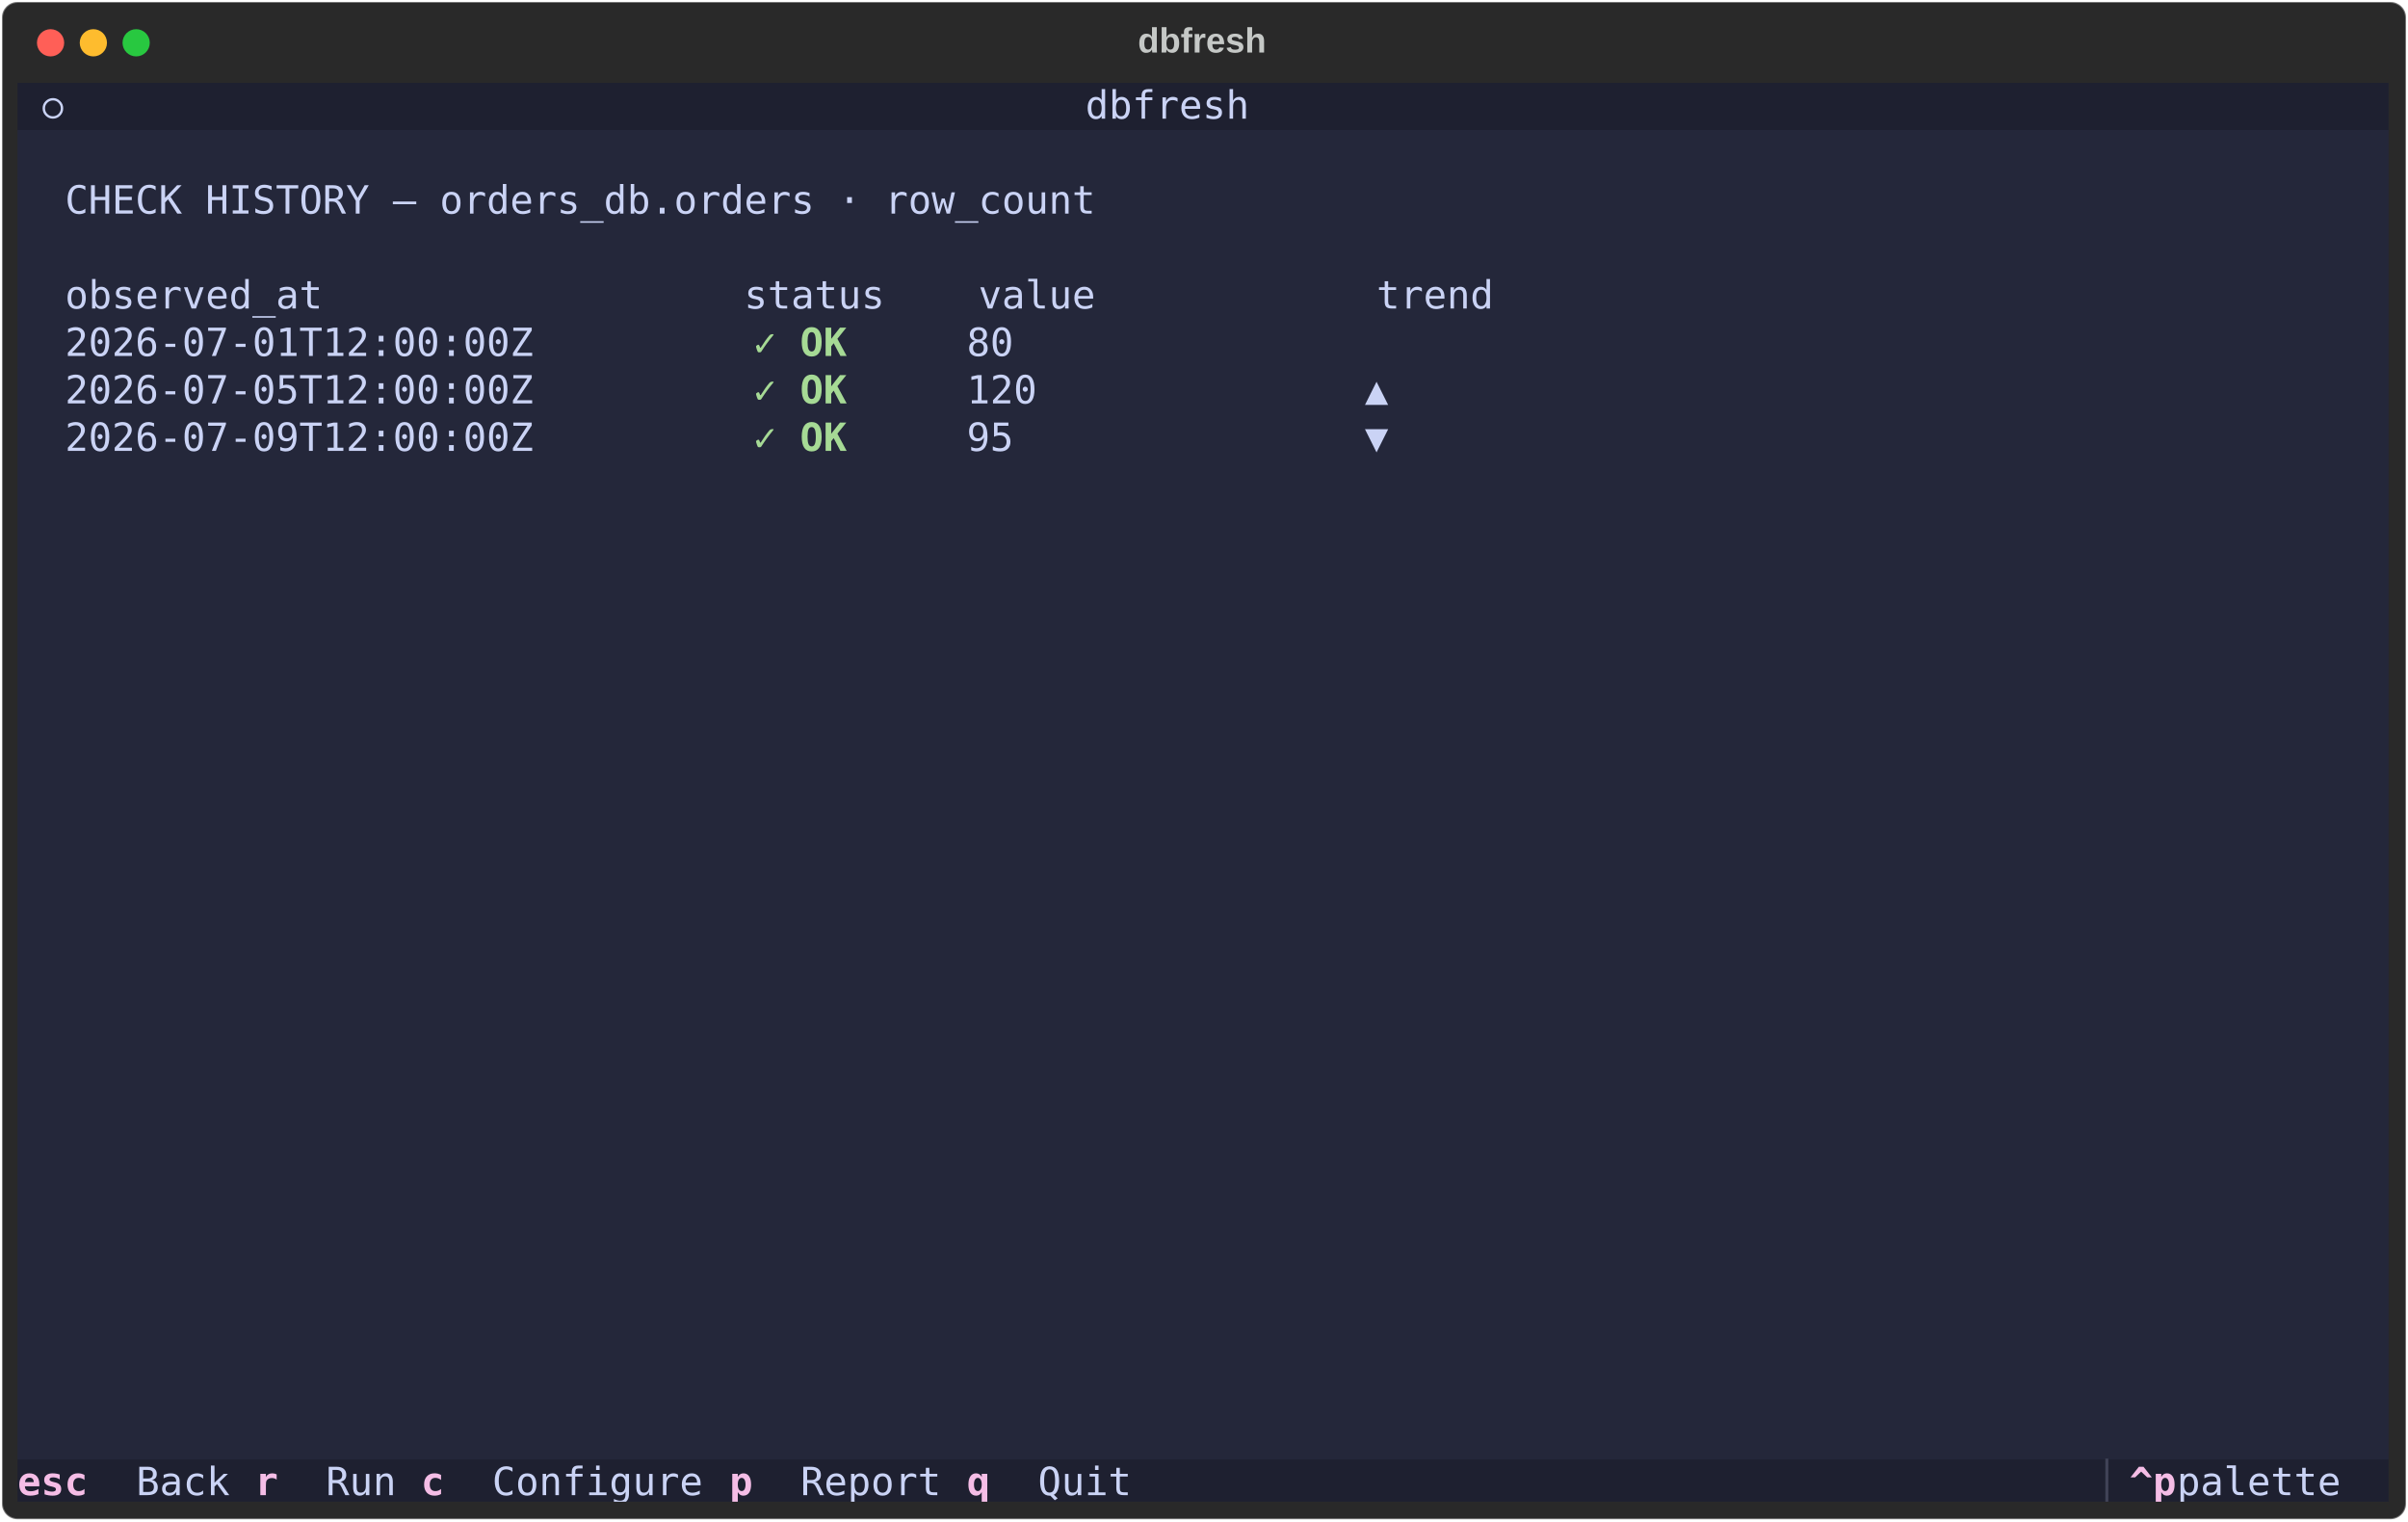
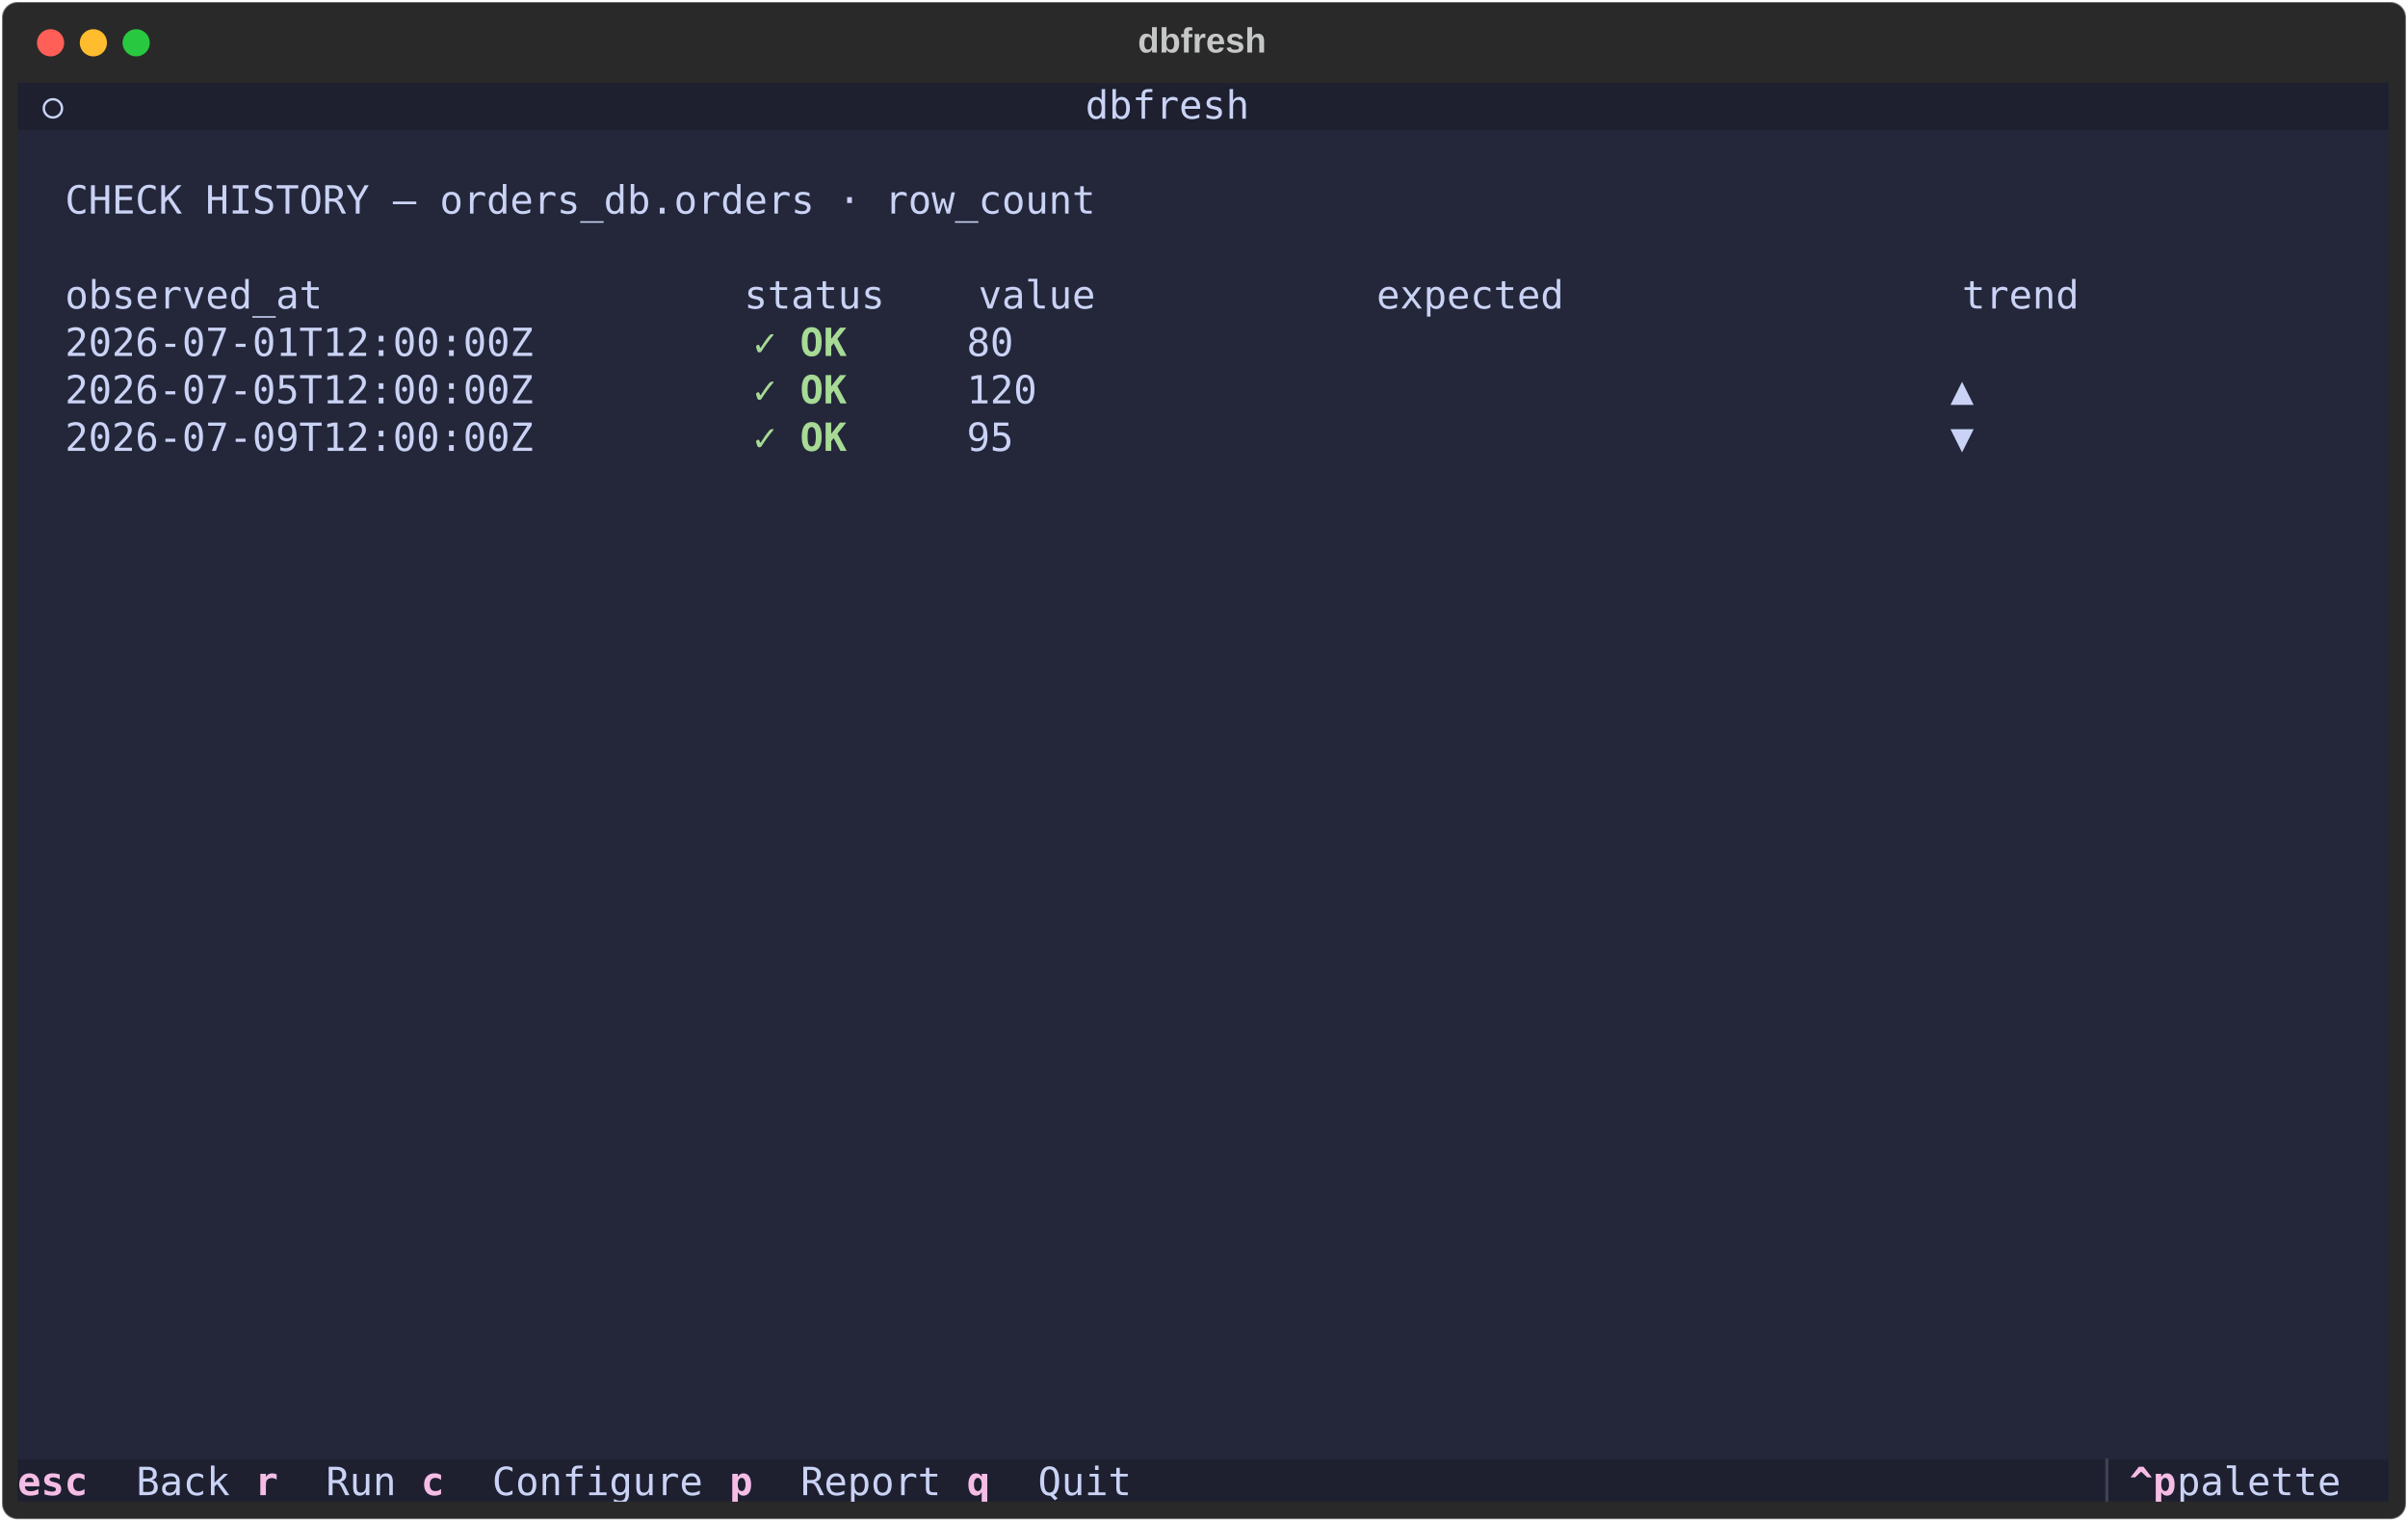
<svg xmlns="http://www.w3.org/2000/svg" class="rich-terminal" viewBox="0 0 1238 782.0">
  <style>

    @font-face {
        font-family: "Fira Code";
        src: local("FiraCode-Regular"),
                url("https://cdnjs.cloudflare.com/ajax/libs/firacode/6.2.0/woff2/FiraCode-Regular.woff2") format("woff2"),
                url("https://cdnjs.cloudflare.com/ajax/libs/firacode/6.2.0/woff/FiraCode-Regular.woff") format("woff");
        font-style: normal;
        font-weight: 400;
    }
    @font-face {
        font-family: "Fira Code";
        src: local("FiraCode-Bold"),
                url("https://cdnjs.cloudflare.com/ajax/libs/firacode/6.2.0/woff2/FiraCode-Bold.woff2") format("woff2"),
                url("https://cdnjs.cloudflare.com/ajax/libs/firacode/6.2.0/woff/FiraCode-Bold.woff") format("woff");
        font-style: bold;
        font-weight: 700;
    }

-     .terminal-1253392057-matrix {
+     .terminal-2723430667-matrix {
        font-family: Fira Code, monospace;
        font-size: 20px;
        line-height: 24.4px;
        font-variant-east-asian: full-width;
    }

-     .terminal-1253392057-title {
+     .terminal-2723430667-title {
        font-size: 18px;
        font-weight: bold;
        font-family: arial;
    }

-     .terminal-1253392057-r1 { fill: #c5c8c6 }
- .terminal-1253392057-r2 { fill: #cad3f5 }
- .terminal-1253392057-r3 { fill: #a6da95;font-weight: bold }
- .terminal-1253392057-r4 { fill: #f5bde6;font-weight: bold }
- .terminal-1253392057-r5 { fill: #404357 }
+     .terminal-2723430667-r1 { fill: #c5c8c6 }
+ .terminal-2723430667-r2 { fill: #cad3f5 }
+ .terminal-2723430667-r3 { fill: #a6da95;font-weight: bold }
+ .terminal-2723430667-r4 { fill: #f5bde6;font-weight: bold }
+ .terminal-2723430667-r5 { fill: #404357 }
    </style>
  <defs>
-     <clipPath id="terminal-1253392057-clip-terminal">
+     <clipPath id="terminal-2723430667-clip-terminal">
      <rect x="0" y="0" width="1219.0" height="731.0" />
    </clipPath>
-     <clipPath id="terminal-1253392057-line-0">
+     <clipPath id="terminal-2723430667-line-0">
      <rect x="0" y="1.5" width="1220" height="24.65" />
    </clipPath>
-     <clipPath id="terminal-1253392057-line-1">
+     <clipPath id="terminal-2723430667-line-1">
      <rect x="0" y="25.9" width="1220" height="24.65" />
    </clipPath>
-     <clipPath id="terminal-1253392057-line-2">
+     <clipPath id="terminal-2723430667-line-2">
      <rect x="0" y="50.3" width="1220" height="24.65" />
    </clipPath>
-     <clipPath id="terminal-1253392057-line-3">
+     <clipPath id="terminal-2723430667-line-3">
      <rect x="0" y="74.7" width="1220" height="24.65" />
    </clipPath>
-     <clipPath id="terminal-1253392057-line-4">
+     <clipPath id="terminal-2723430667-line-4">
      <rect x="0" y="99.1" width="1220" height="24.65" />
    </clipPath>
-     <clipPath id="terminal-1253392057-line-5">
+     <clipPath id="terminal-2723430667-line-5">
      <rect x="0" y="123.5" width="1220" height="24.65" />
    </clipPath>
-     <clipPath id="terminal-1253392057-line-6">
+     <clipPath id="terminal-2723430667-line-6">
      <rect x="0" y="147.9" width="1220" height="24.65" />
    </clipPath>
-     <clipPath id="terminal-1253392057-line-7">
+     <clipPath id="terminal-2723430667-line-7">
      <rect x="0" y="172.3" width="1220" height="24.65" />
    </clipPath>
-     <clipPath id="terminal-1253392057-line-8">
+     <clipPath id="terminal-2723430667-line-8">
      <rect x="0" y="196.7" width="1220" height="24.65" />
    </clipPath>
-     <clipPath id="terminal-1253392057-line-9">
+     <clipPath id="terminal-2723430667-line-9">
      <rect x="0" y="221.1" width="1220" height="24.65" />
    </clipPath>
-     <clipPath id="terminal-1253392057-line-10">
+     <clipPath id="terminal-2723430667-line-10">
      <rect x="0" y="245.5" width="1220" height="24.65" />
    </clipPath>
-     <clipPath id="terminal-1253392057-line-11">
+     <clipPath id="terminal-2723430667-line-11">
      <rect x="0" y="269.9" width="1220" height="24.65" />
    </clipPath>
-     <clipPath id="terminal-1253392057-line-12">
+     <clipPath id="terminal-2723430667-line-12">
      <rect x="0" y="294.3" width="1220" height="24.65" />
    </clipPath>
-     <clipPath id="terminal-1253392057-line-13">
+     <clipPath id="terminal-2723430667-line-13">
      <rect x="0" y="318.7" width="1220" height="24.65" />
    </clipPath>
-     <clipPath id="terminal-1253392057-line-14">
+     <clipPath id="terminal-2723430667-line-14">
      <rect x="0" y="343.1" width="1220" height="24.65" />
    </clipPath>
-     <clipPath id="terminal-1253392057-line-15">
+     <clipPath id="terminal-2723430667-line-15">
      <rect x="0" y="367.5" width="1220" height="24.65" />
    </clipPath>
-     <clipPath id="terminal-1253392057-line-16">
+     <clipPath id="terminal-2723430667-line-16">
      <rect x="0" y="391.9" width="1220" height="24.65" />
    </clipPath>
-     <clipPath id="terminal-1253392057-line-17">
+     <clipPath id="terminal-2723430667-line-17">
      <rect x="0" y="416.3" width="1220" height="24.65" />
    </clipPath>
-     <clipPath id="terminal-1253392057-line-18">
+     <clipPath id="terminal-2723430667-line-18">
      <rect x="0" y="440.7" width="1220" height="24.65" />
    </clipPath>
-     <clipPath id="terminal-1253392057-line-19">
+     <clipPath id="terminal-2723430667-line-19">
      <rect x="0" y="465.1" width="1220" height="24.65" />
    </clipPath>
-     <clipPath id="terminal-1253392057-line-20">
+     <clipPath id="terminal-2723430667-line-20">
      <rect x="0" y="489.5" width="1220" height="24.65" />
    </clipPath>
-     <clipPath id="terminal-1253392057-line-21">
+     <clipPath id="terminal-2723430667-line-21">
      <rect x="0" y="513.9" width="1220" height="24.65" />
    </clipPath>
-     <clipPath id="terminal-1253392057-line-22">
+     <clipPath id="terminal-2723430667-line-22">
      <rect x="0" y="538.3" width="1220" height="24.65" />
    </clipPath>
-     <clipPath id="terminal-1253392057-line-23">
+     <clipPath id="terminal-2723430667-line-23">
      <rect x="0" y="562.7" width="1220" height="24.65" />
    </clipPath>
-     <clipPath id="terminal-1253392057-line-24">
+     <clipPath id="terminal-2723430667-line-24">
      <rect x="0" y="587.1" width="1220" height="24.65" />
    </clipPath>
-     <clipPath id="terminal-1253392057-line-25">
+     <clipPath id="terminal-2723430667-line-25">
      <rect x="0" y="611.5" width="1220" height="24.65" />
    </clipPath>
-     <clipPath id="terminal-1253392057-line-26">
+     <clipPath id="terminal-2723430667-line-26">
      <rect x="0" y="635.9" width="1220" height="24.65" />
    </clipPath>
-     <clipPath id="terminal-1253392057-line-27">
+     <clipPath id="terminal-2723430667-line-27">
      <rect x="0" y="660.3" width="1220" height="24.65" />
    </clipPath>
-     <clipPath id="terminal-1253392057-line-28">
+     <clipPath id="terminal-2723430667-line-28">
      <rect x="0" y="684.7" width="1220" height="24.65" />
    </clipPath>
  </defs>
  <rect fill="#292929" stroke="rgba(255,255,255,0.35)" stroke-width="1" x="1" y="1" width="1236" height="780" rx="8" />
-   <text class="terminal-1253392057-title" fill="#c5c8c6" text-anchor="middle" x="618" y="27">dbfresh</text>
+   <text class="terminal-2723430667-title" fill="#c5c8c6" text-anchor="middle" x="618" y="27">dbfresh</text>
  <g transform="translate(26,22)">
    <circle cx="0" cy="0" r="7" fill="#ff5f57" />
    <circle cx="22" cy="0" r="7" fill="#febc2e" />
    <circle cx="44" cy="0" r="7" fill="#28c840" />
  </g>
-   <g transform="translate(9, 41)" clip-path="url(#terminal-1253392057-clip-terminal)">
+   <g transform="translate(9, 41)" clip-path="url(#terminal-2723430667-clip-terminal)">
    <rect fill="#1e2030" x="0" y="1.5" width="12.2" height="24.65" shape-rendering="crispEdges" />
    <rect fill="#1e2030" x="12.2" y="1.5" width="12.2" height="24.65" shape-rendering="crispEdges" />
    <rect fill="#1e2030" x="24.4" y="1.5" width="61" height="24.65" shape-rendering="crispEdges" />
    <rect fill="#1e2030" x="85.4" y="1.5" width="12.2" height="24.65" shape-rendering="crispEdges" />
    <rect fill="#1e2030" x="97.6" y="1.5" width="451.4" height="24.65" shape-rendering="crispEdges" />
    <rect fill="#1e2030" x="549" y="1.5" width="85.4" height="24.65" shape-rendering="crispEdges" />
    <rect fill="#1e2030" x="634.4" y="1.5" width="463.6" height="24.65" shape-rendering="crispEdges" />
    <rect fill="#1e2030" x="1098" y="1.5" width="12.2" height="24.65" shape-rendering="crispEdges" />
    <rect fill="#1e2030" x="1110.2" y="1.5" width="0" height="24.65" shape-rendering="crispEdges" />
    <rect fill="#1e2030" x="1110.2" y="1.5" width="109.8" height="24.65" shape-rendering="crispEdges" />
    <rect fill="#24273a" x="0" y="25.9" width="1220" height="24.65" shape-rendering="crispEdges" />
    <rect fill="#24273a" x="0" y="50.3" width="24.4" height="24.65" shape-rendering="crispEdges" />
    <rect fill="#24273a" x="24.4" y="50.3" width="536.8" height="24.65" shape-rendering="crispEdges" />
    <rect fill="#24273a" x="561.2" y="50.3" width="658.8" height="24.65" shape-rendering="crispEdges" />
    <rect fill="#24273a" x="0" y="74.7" width="24.4" height="24.65" shape-rendering="crispEdges" />
    <rect fill="#24273a" x="24.4" y="74.7" width="0" height="24.65" shape-rendering="crispEdges" />
    <rect fill="#24273a" x="24.4" y="74.7" width="1195.6" height="24.65" shape-rendering="crispEdges" />
    <rect fill="#24273a" x="0" y="99.1" width="24.4" height="24.65" shape-rendering="crispEdges" />
-     <rect fill="#24273a" x="24.4" y="99.1" width="744.2" height="24.65" shape-rendering="crispEdges" />
-     <rect fill="#24273a" x="768.6" y="99.1" width="451.4" height="24.65" shape-rendering="crispEdges" />
+     <rect fill="#24273a" x="24.4" y="99.1" width="1049.2" height="24.65" shape-rendering="crispEdges" />
+     <rect fill="#24273a" x="1073.6" y="99.1" width="146.4" height="24.65" shape-rendering="crispEdges" />
    <rect fill="#24273a" x="0" y="123.5" width="24.4" height="24.65" shape-rendering="crispEdges" />
    <rect fill="#24273a" x="24.4" y="123.5" width="353.8" height="24.65" shape-rendering="crispEdges" />
    <rect fill="#24273a" x="378.2" y="123.5" width="109.8" height="24.65" shape-rendering="crispEdges" />
-     <rect fill="#24273a" x="488" y="123.5" width="219.6" height="24.65" shape-rendering="crispEdges" />
-     <rect fill="#24273a" x="707.6" y="123.5" width="512.4" height="24.65" shape-rendering="crispEdges" />
+     <rect fill="#24273a" x="488" y="123.5" width="524.6" height="24.65" shape-rendering="crispEdges" />
+     <rect fill="#24273a" x="1012.6" y="123.5" width="207.4" height="24.65" shape-rendering="crispEdges" />
    <rect fill="#24273a" x="0" y="147.9" width="24.4" height="24.65" shape-rendering="crispEdges" />
    <rect fill="#24273a" x="24.4" y="147.9" width="353.8" height="24.65" shape-rendering="crispEdges" />
    <rect fill="#24273a" x="378.2" y="147.9" width="109.8" height="24.65" shape-rendering="crispEdges" />
-     <rect fill="#24273a" x="488" y="147.9" width="231.8" height="24.65" shape-rendering="crispEdges" />
-     <rect fill="#24273a" x="719.8" y="147.9" width="500.2" height="24.65" shape-rendering="crispEdges" />
+     <rect fill="#24273a" x="488" y="147.9" width="536.8" height="24.65" shape-rendering="crispEdges" />
+     <rect fill="#24273a" x="1024.8" y="147.9" width="195.2" height="24.65" shape-rendering="crispEdges" />
    <rect fill="#24273a" x="0" y="172.3" width="24.4" height="24.65" shape-rendering="crispEdges" />
    <rect fill="#24273a" x="24.4" y="172.3" width="353.8" height="24.65" shape-rendering="crispEdges" />
    <rect fill="#24273a" x="378.2" y="172.3" width="109.8" height="24.65" shape-rendering="crispEdges" />
-     <rect fill="#24273a" x="488" y="172.3" width="231.8" height="24.65" shape-rendering="crispEdges" />
-     <rect fill="#24273a" x="719.8" y="172.3" width="500.2" height="24.65" shape-rendering="crispEdges" />
+     <rect fill="#24273a" x="488" y="172.3" width="536.8" height="24.65" shape-rendering="crispEdges" />
+     <rect fill="#24273a" x="1024.8" y="172.3" width="195.2" height="24.65" shape-rendering="crispEdges" />
    <rect fill="#24273a" x="0" y="196.7" width="1220" height="24.65" shape-rendering="crispEdges" />
    <rect fill="#24273a" x="0" y="221.1" width="1220" height="24.65" shape-rendering="crispEdges" />
    <rect fill="#24273a" x="0" y="245.5" width="1220" height="24.65" shape-rendering="crispEdges" />
    <rect fill="#24273a" x="0" y="269.9" width="1220" height="24.65" shape-rendering="crispEdges" />
    <rect fill="#24273a" x="0" y="294.3" width="1220" height="24.65" shape-rendering="crispEdges" />
    <rect fill="#24273a" x="0" y="318.7" width="1220" height="24.65" shape-rendering="crispEdges" />
    <rect fill="#24273a" x="0" y="343.1" width="1220" height="24.65" shape-rendering="crispEdges" />
    <rect fill="#24273a" x="0" y="367.5" width="1220" height="24.65" shape-rendering="crispEdges" />
    <rect fill="#24273a" x="0" y="391.9" width="1220" height="24.65" shape-rendering="crispEdges" />
    <rect fill="#24273a" x="0" y="416.3" width="1220" height="24.65" shape-rendering="crispEdges" />
    <rect fill="#24273a" x="0" y="440.7" width="1220" height="24.65" shape-rendering="crispEdges" />
    <rect fill="#24273a" x="0" y="465.1" width="1220" height="24.65" shape-rendering="crispEdges" />
    <rect fill="#24273a" x="0" y="489.5" width="1220" height="24.65" shape-rendering="crispEdges" />
    <rect fill="#24273a" x="0" y="513.9" width="1220" height="24.65" shape-rendering="crispEdges" />
    <rect fill="#24273a" x="0" y="538.3" width="1220" height="24.65" shape-rendering="crispEdges" />
    <rect fill="#24273a" x="0" y="562.7" width="1220" height="24.65" shape-rendering="crispEdges" />
    <rect fill="#24273a" x="0" y="587.1" width="1220" height="24.65" shape-rendering="crispEdges" />
    <rect fill="#24273a" x="0" y="611.5" width="1220" height="24.65" shape-rendering="crispEdges" />
    <rect fill="#24273a" x="0" y="635.9" width="1220" height="24.65" shape-rendering="crispEdges" />
    <rect fill="#24273a" x="0" y="660.3" width="1220" height="24.65" shape-rendering="crispEdges" />
    <rect fill="#24273a" x="0" y="684.7" width="1220" height="24.65" shape-rendering="crispEdges" />
    <rect fill="#1e2030" x="0" y="709.1" width="61" height="24.65" shape-rendering="crispEdges" />
    <rect fill="#1e2030" x="61" y="709.1" width="61" height="24.65" shape-rendering="crispEdges" />
    <rect fill="#1e2030" x="122" y="709.1" width="36.6" height="24.65" shape-rendering="crispEdges" />
    <rect fill="#1e2030" x="158.6" y="709.1" width="48.8" height="24.65" shape-rendering="crispEdges" />
    <rect fill="#1e2030" x="207.4" y="709.1" width="36.6" height="24.65" shape-rendering="crispEdges" />
    <rect fill="#1e2030" x="244" y="709.1" width="122" height="24.65" shape-rendering="crispEdges" />
    <rect fill="#1e2030" x="366" y="709.1" width="36.6" height="24.65" shape-rendering="crispEdges" />
    <rect fill="#1e2030" x="402.6" y="709.1" width="85.4" height="24.65" shape-rendering="crispEdges" />
    <rect fill="#1e2030" x="488" y="709.1" width="36.6" height="24.65" shape-rendering="crispEdges" />
    <rect fill="#1e2030" x="524.6" y="709.1" width="61" height="24.65" shape-rendering="crispEdges" />
    <rect fill="#1e2030" x="585.6" y="709.1" width="488" height="24.65" shape-rendering="crispEdges" />
    <rect fill="#1e2030" x="1073.6" y="709.1" width="12.2" height="24.65" shape-rendering="crispEdges" />
    <rect fill="#1e2030" x="1085.8" y="709.1" width="24.4" height="24.65" shape-rendering="crispEdges" />
    <rect fill="#1e2030" x="1110.2" y="709.1" width="97.6" height="24.65" shape-rendering="crispEdges" />
    <rect fill="#1e2030" x="1207.8" y="709.1" width="12.2" height="24.65" shape-rendering="crispEdges" />
-     <g class="terminal-1253392057-matrix">
-       <text class="terminal-1253392057-r2" x="12.2" y="20" textLength="12.2" clip-path="url(#terminal-1253392057-line-0)">⭘</text>
-       <text class="terminal-1253392057-r2" x="549" y="20" textLength="85.4" clip-path="url(#terminal-1253392057-line-0)">dbfresh</text>
-       <text class="terminal-1253392057-r1" x="1220" y="20" textLength="12.2" clip-path="url(#terminal-1253392057-line-0)">
- </text>
-       <text class="terminal-1253392057-r1" x="1220" y="44.4" textLength="12.2" clip-path="url(#terminal-1253392057-line-1)">
- </text>
-       <text class="terminal-1253392057-r2" x="24.4" y="68.8" textLength="536.8" clip-path="url(#terminal-1253392057-line-2)">CHECK HISTORY — orders_db.orders · row_count</text>
-       <text class="terminal-1253392057-r1" x="1220" y="68.8" textLength="12.2" clip-path="url(#terminal-1253392057-line-2)">
- </text>
-       <text class="terminal-1253392057-r1" x="1220" y="93.2" textLength="12.2" clip-path="url(#terminal-1253392057-line-3)">
- </text>
-       <text class="terminal-1253392057-r2" x="24.4" y="117.6" textLength="744.2" clip-path="url(#terminal-1253392057-line-4)">observed_at                  status    value            trend</text>
-       <text class="terminal-1253392057-r1" x="1220" y="117.6" textLength="12.2" clip-path="url(#terminal-1253392057-line-4)">
- </text>
-       <text class="terminal-1253392057-r2" x="24.4" y="142" textLength="353.8" clip-path="url(#terminal-1253392057-line-5)">2026-07-01T12:00:00Z         </text>
-       <text class="terminal-1253392057-r3" x="378.2" y="142" textLength="109.8" clip-path="url(#terminal-1253392057-line-5)">✓ OK     </text>
-       <text class="terminal-1253392057-r2" x="488" y="142" textLength="219.6" clip-path="url(#terminal-1253392057-line-5)"> 80               </text>
-       <text class="terminal-1253392057-r1" x="1220" y="142" textLength="12.2" clip-path="url(#terminal-1253392057-line-5)">
- </text>
-       <text class="terminal-1253392057-r2" x="24.4" y="166.4" textLength="353.8" clip-path="url(#terminal-1253392057-line-6)">2026-07-05T12:00:00Z         </text>
-       <text class="terminal-1253392057-r3" x="378.2" y="166.4" textLength="109.8" clip-path="url(#terminal-1253392057-line-6)">✓ OK     </text>
-       <text class="terminal-1253392057-r2" x="488" y="166.4" textLength="231.8" clip-path="url(#terminal-1253392057-line-6)"> 120              ▲</text>
-       <text class="terminal-1253392057-r1" x="1220" y="166.4" textLength="12.2" clip-path="url(#terminal-1253392057-line-6)">
- </text>
-       <text class="terminal-1253392057-r2" x="24.4" y="190.8" textLength="353.8" clip-path="url(#terminal-1253392057-line-7)">2026-07-09T12:00:00Z         </text>
-       <text class="terminal-1253392057-r3" x="378.2" y="190.8" textLength="109.8" clip-path="url(#terminal-1253392057-line-7)">✓ OK     </text>
-       <text class="terminal-1253392057-r2" x="488" y="190.8" textLength="231.8" clip-path="url(#terminal-1253392057-line-7)"> 95               ▼</text>
-       <text class="terminal-1253392057-r1" x="1220" y="190.8" textLength="12.2" clip-path="url(#terminal-1253392057-line-7)">
- </text>
-       <text class="terminal-1253392057-r1" x="1220" y="215.2" textLength="12.2" clip-path="url(#terminal-1253392057-line-8)">
- </text>
-       <text class="terminal-1253392057-r1" x="1220" y="239.6" textLength="12.2" clip-path="url(#terminal-1253392057-line-9)">
- </text>
-       <text class="terminal-1253392057-r1" x="1220" y="264" textLength="12.2" clip-path="url(#terminal-1253392057-line-10)">
- </text>
-       <text class="terminal-1253392057-r1" x="1220" y="288.4" textLength="12.2" clip-path="url(#terminal-1253392057-line-11)">
- </text>
-       <text class="terminal-1253392057-r1" x="1220" y="312.8" textLength="12.2" clip-path="url(#terminal-1253392057-line-12)">
- </text>
-       <text class="terminal-1253392057-r1" x="1220" y="337.2" textLength="12.2" clip-path="url(#terminal-1253392057-line-13)">
- </text>
-       <text class="terminal-1253392057-r1" x="1220" y="361.6" textLength="12.2" clip-path="url(#terminal-1253392057-line-14)">
- </text>
-       <text class="terminal-1253392057-r1" x="1220" y="386" textLength="12.2" clip-path="url(#terminal-1253392057-line-15)">
- </text>
-       <text class="terminal-1253392057-r1" x="1220" y="410.4" textLength="12.2" clip-path="url(#terminal-1253392057-line-16)">
- </text>
-       <text class="terminal-1253392057-r1" x="1220" y="434.8" textLength="12.2" clip-path="url(#terminal-1253392057-line-17)">
- </text>
-       <text class="terminal-1253392057-r1" x="1220" y="459.2" textLength="12.2" clip-path="url(#terminal-1253392057-line-18)">
- </text>
-       <text class="terminal-1253392057-r1" x="1220" y="483.6" textLength="12.2" clip-path="url(#terminal-1253392057-line-19)">
- </text>
-       <text class="terminal-1253392057-r1" x="1220" y="508" textLength="12.2" clip-path="url(#terminal-1253392057-line-20)">
- </text>
-       <text class="terminal-1253392057-r1" x="1220" y="532.4" textLength="12.2" clip-path="url(#terminal-1253392057-line-21)">
- </text>
-       <text class="terminal-1253392057-r1" x="1220" y="556.8" textLength="12.2" clip-path="url(#terminal-1253392057-line-22)">
- </text>
-       <text class="terminal-1253392057-r1" x="1220" y="581.2" textLength="12.2" clip-path="url(#terminal-1253392057-line-23)">
- </text>
-       <text class="terminal-1253392057-r1" x="1220" y="605.6" textLength="12.2" clip-path="url(#terminal-1253392057-line-24)">
- </text>
-       <text class="terminal-1253392057-r1" x="1220" y="630" textLength="12.2" clip-path="url(#terminal-1253392057-line-25)">
- </text>
-       <text class="terminal-1253392057-r1" x="1220" y="654.4" textLength="12.2" clip-path="url(#terminal-1253392057-line-26)">
- </text>
-       <text class="terminal-1253392057-r1" x="1220" y="678.8" textLength="12.2" clip-path="url(#terminal-1253392057-line-27)">
- </text>
-       <text class="terminal-1253392057-r1" x="1220" y="703.2" textLength="12.2" clip-path="url(#terminal-1253392057-line-28)">
- </text>
-       <text class="terminal-1253392057-r4" x="0" y="727.6" textLength="61" clip-path="url(#terminal-1253392057-line-29)"> esc </text>
-       <text class="terminal-1253392057-r2" x="61" y="727.6" textLength="61" clip-path="url(#terminal-1253392057-line-29)">Back </text>
-       <text class="terminal-1253392057-r4" x="122" y="727.6" textLength="36.6" clip-path="url(#terminal-1253392057-line-29)"> r </text>
-       <text class="terminal-1253392057-r2" x="158.6" y="727.6" textLength="48.8" clip-path="url(#terminal-1253392057-line-29)">Run </text>
-       <text class="terminal-1253392057-r4" x="207.4" y="727.6" textLength="36.6" clip-path="url(#terminal-1253392057-line-29)"> c </text>
-       <text class="terminal-1253392057-r2" x="244" y="727.6" textLength="122" clip-path="url(#terminal-1253392057-line-29)">Configure </text>
-       <text class="terminal-1253392057-r4" x="366" y="727.6" textLength="36.6" clip-path="url(#terminal-1253392057-line-29)"> p </text>
-       <text class="terminal-1253392057-r2" x="402.6" y="727.6" textLength="85.4" clip-path="url(#terminal-1253392057-line-29)">Report </text>
-       <text class="terminal-1253392057-r4" x="488" y="727.6" textLength="36.6" clip-path="url(#terminal-1253392057-line-29)"> q </text>
-       <text class="terminal-1253392057-r2" x="524.6" y="727.6" textLength="61" clip-path="url(#terminal-1253392057-line-29)">Quit </text>
-       <text class="terminal-1253392057-r5" x="1073.6" y="727.6" textLength="12.2" clip-path="url(#terminal-1253392057-line-29)">▏</text>
-       <text class="terminal-1253392057-r4" x="1085.8" y="727.6" textLength="24.4" clip-path="url(#terminal-1253392057-line-29)">^p</text>
-       <text class="terminal-1253392057-r2" x="1110.2" y="727.6" textLength="97.6" clip-path="url(#terminal-1253392057-line-29)"> palette</text>
+     <g class="terminal-2723430667-matrix">
+       <text class="terminal-2723430667-r2" x="12.2" y="20" textLength="12.2" clip-path="url(#terminal-2723430667-line-0)">⭘</text>
+       <text class="terminal-2723430667-r2" x="549" y="20" textLength="85.4" clip-path="url(#terminal-2723430667-line-0)">dbfresh</text>
+       <text class="terminal-2723430667-r1" x="1220" y="20" textLength="12.2" clip-path="url(#terminal-2723430667-line-0)">
+ </text>
+       <text class="terminal-2723430667-r1" x="1220" y="44.4" textLength="12.2" clip-path="url(#terminal-2723430667-line-1)">
+ </text>
+       <text class="terminal-2723430667-r2" x="24.4" y="68.8" textLength="536.8" clip-path="url(#terminal-2723430667-line-2)">CHECK HISTORY — orders_db.orders · row_count</text>
+       <text class="terminal-2723430667-r1" x="1220" y="68.8" textLength="12.2" clip-path="url(#terminal-2723430667-line-2)">
+ </text>
+       <text class="terminal-2723430667-r1" x="1220" y="93.2" textLength="12.2" clip-path="url(#terminal-2723430667-line-3)">
+ </text>
+       <text class="terminal-2723430667-r2" x="24.4" y="117.6" textLength="1049.2" clip-path="url(#terminal-2723430667-line-4)">observed_at                  status    value            expected                 trend</text>
+       <text class="terminal-2723430667-r1" x="1220" y="117.6" textLength="12.2" clip-path="url(#terminal-2723430667-line-4)">
+ </text>
+       <text class="terminal-2723430667-r2" x="24.4" y="142" textLength="353.8" clip-path="url(#terminal-2723430667-line-5)">2026-07-01T12:00:00Z         </text>
+       <text class="terminal-2723430667-r3" x="378.2" y="142" textLength="109.8" clip-path="url(#terminal-2723430667-line-5)">✓ OK     </text>
+       <text class="terminal-2723430667-r2" x="488" y="142" textLength="524.6" clip-path="url(#terminal-2723430667-line-5)"> 80                                        </text>
+       <text class="terminal-2723430667-r1" x="1220" y="142" textLength="12.2" clip-path="url(#terminal-2723430667-line-5)">
+ </text>
+       <text class="terminal-2723430667-r2" x="24.4" y="166.4" textLength="353.8" clip-path="url(#terminal-2723430667-line-6)">2026-07-05T12:00:00Z         </text>
+       <text class="terminal-2723430667-r3" x="378.2" y="166.4" textLength="109.8" clip-path="url(#terminal-2723430667-line-6)">✓ OK     </text>
+       <text class="terminal-2723430667-r2" x="488" y="166.4" textLength="536.8" clip-path="url(#terminal-2723430667-line-6)"> 120                                       ▲</text>
+       <text class="terminal-2723430667-r1" x="1220" y="166.4" textLength="12.2" clip-path="url(#terminal-2723430667-line-6)">
+ </text>
+       <text class="terminal-2723430667-r2" x="24.4" y="190.8" textLength="353.8" clip-path="url(#terminal-2723430667-line-7)">2026-07-09T12:00:00Z         </text>
+       <text class="terminal-2723430667-r3" x="378.2" y="190.8" textLength="109.8" clip-path="url(#terminal-2723430667-line-7)">✓ OK     </text>
+       <text class="terminal-2723430667-r2" x="488" y="190.8" textLength="536.8" clip-path="url(#terminal-2723430667-line-7)"> 95                                        ▼</text>
+       <text class="terminal-2723430667-r1" x="1220" y="190.8" textLength="12.2" clip-path="url(#terminal-2723430667-line-7)">
+ </text>
+       <text class="terminal-2723430667-r1" x="1220" y="215.2" textLength="12.2" clip-path="url(#terminal-2723430667-line-8)">
+ </text>
+       <text class="terminal-2723430667-r1" x="1220" y="239.6" textLength="12.2" clip-path="url(#terminal-2723430667-line-9)">
+ </text>
+       <text class="terminal-2723430667-r1" x="1220" y="264" textLength="12.2" clip-path="url(#terminal-2723430667-line-10)">
+ </text>
+       <text class="terminal-2723430667-r1" x="1220" y="288.4" textLength="12.2" clip-path="url(#terminal-2723430667-line-11)">
+ </text>
+       <text class="terminal-2723430667-r1" x="1220" y="312.8" textLength="12.2" clip-path="url(#terminal-2723430667-line-12)">
+ </text>
+       <text class="terminal-2723430667-r1" x="1220" y="337.2" textLength="12.2" clip-path="url(#terminal-2723430667-line-13)">
+ </text>
+       <text class="terminal-2723430667-r1" x="1220" y="361.6" textLength="12.2" clip-path="url(#terminal-2723430667-line-14)">
+ </text>
+       <text class="terminal-2723430667-r1" x="1220" y="386" textLength="12.2" clip-path="url(#terminal-2723430667-line-15)">
+ </text>
+       <text class="terminal-2723430667-r1" x="1220" y="410.4" textLength="12.2" clip-path="url(#terminal-2723430667-line-16)">
+ </text>
+       <text class="terminal-2723430667-r1" x="1220" y="434.8" textLength="12.2" clip-path="url(#terminal-2723430667-line-17)">
+ </text>
+       <text class="terminal-2723430667-r1" x="1220" y="459.2" textLength="12.2" clip-path="url(#terminal-2723430667-line-18)">
+ </text>
+       <text class="terminal-2723430667-r1" x="1220" y="483.6" textLength="12.2" clip-path="url(#terminal-2723430667-line-19)">
+ </text>
+       <text class="terminal-2723430667-r1" x="1220" y="508" textLength="12.2" clip-path="url(#terminal-2723430667-line-20)">
+ </text>
+       <text class="terminal-2723430667-r1" x="1220" y="532.4" textLength="12.2" clip-path="url(#terminal-2723430667-line-21)">
+ </text>
+       <text class="terminal-2723430667-r1" x="1220" y="556.8" textLength="12.2" clip-path="url(#terminal-2723430667-line-22)">
+ </text>
+       <text class="terminal-2723430667-r1" x="1220" y="581.2" textLength="12.2" clip-path="url(#terminal-2723430667-line-23)">
+ </text>
+       <text class="terminal-2723430667-r1" x="1220" y="605.6" textLength="12.2" clip-path="url(#terminal-2723430667-line-24)">
+ </text>
+       <text class="terminal-2723430667-r1" x="1220" y="630" textLength="12.2" clip-path="url(#terminal-2723430667-line-25)">
+ </text>
+       <text class="terminal-2723430667-r1" x="1220" y="654.4" textLength="12.2" clip-path="url(#terminal-2723430667-line-26)">
+ </text>
+       <text class="terminal-2723430667-r1" x="1220" y="678.8" textLength="12.2" clip-path="url(#terminal-2723430667-line-27)">
+ </text>
+       <text class="terminal-2723430667-r1" x="1220" y="703.2" textLength="12.2" clip-path="url(#terminal-2723430667-line-28)">
+ </text>
+       <text class="terminal-2723430667-r4" x="0" y="727.6" textLength="61" clip-path="url(#terminal-2723430667-line-29)"> esc </text>
+       <text class="terminal-2723430667-r2" x="61" y="727.6" textLength="61" clip-path="url(#terminal-2723430667-line-29)">Back </text>
+       <text class="terminal-2723430667-r4" x="122" y="727.6" textLength="36.6" clip-path="url(#terminal-2723430667-line-29)"> r </text>
+       <text class="terminal-2723430667-r2" x="158.6" y="727.6" textLength="48.8" clip-path="url(#terminal-2723430667-line-29)">Run </text>
+       <text class="terminal-2723430667-r4" x="207.4" y="727.6" textLength="36.6" clip-path="url(#terminal-2723430667-line-29)"> c </text>
+       <text class="terminal-2723430667-r2" x="244" y="727.6" textLength="122" clip-path="url(#terminal-2723430667-line-29)">Configure </text>
+       <text class="terminal-2723430667-r4" x="366" y="727.6" textLength="36.6" clip-path="url(#terminal-2723430667-line-29)"> p </text>
+       <text class="terminal-2723430667-r2" x="402.6" y="727.6" textLength="85.4" clip-path="url(#terminal-2723430667-line-29)">Report </text>
+       <text class="terminal-2723430667-r4" x="488" y="727.6" textLength="36.6" clip-path="url(#terminal-2723430667-line-29)"> q </text>
+       <text class="terminal-2723430667-r2" x="524.6" y="727.6" textLength="61" clip-path="url(#terminal-2723430667-line-29)">Quit </text>
+       <text class="terminal-2723430667-r5" x="1073.6" y="727.6" textLength="12.2" clip-path="url(#terminal-2723430667-line-29)">▏</text>
+       <text class="terminal-2723430667-r4" x="1085.8" y="727.6" textLength="24.4" clip-path="url(#terminal-2723430667-line-29)">^p</text>
+       <text class="terminal-2723430667-r2" x="1110.2" y="727.6" textLength="97.6" clip-path="url(#terminal-2723430667-line-29)"> palette</text>
    </g>
  </g>
</svg>
